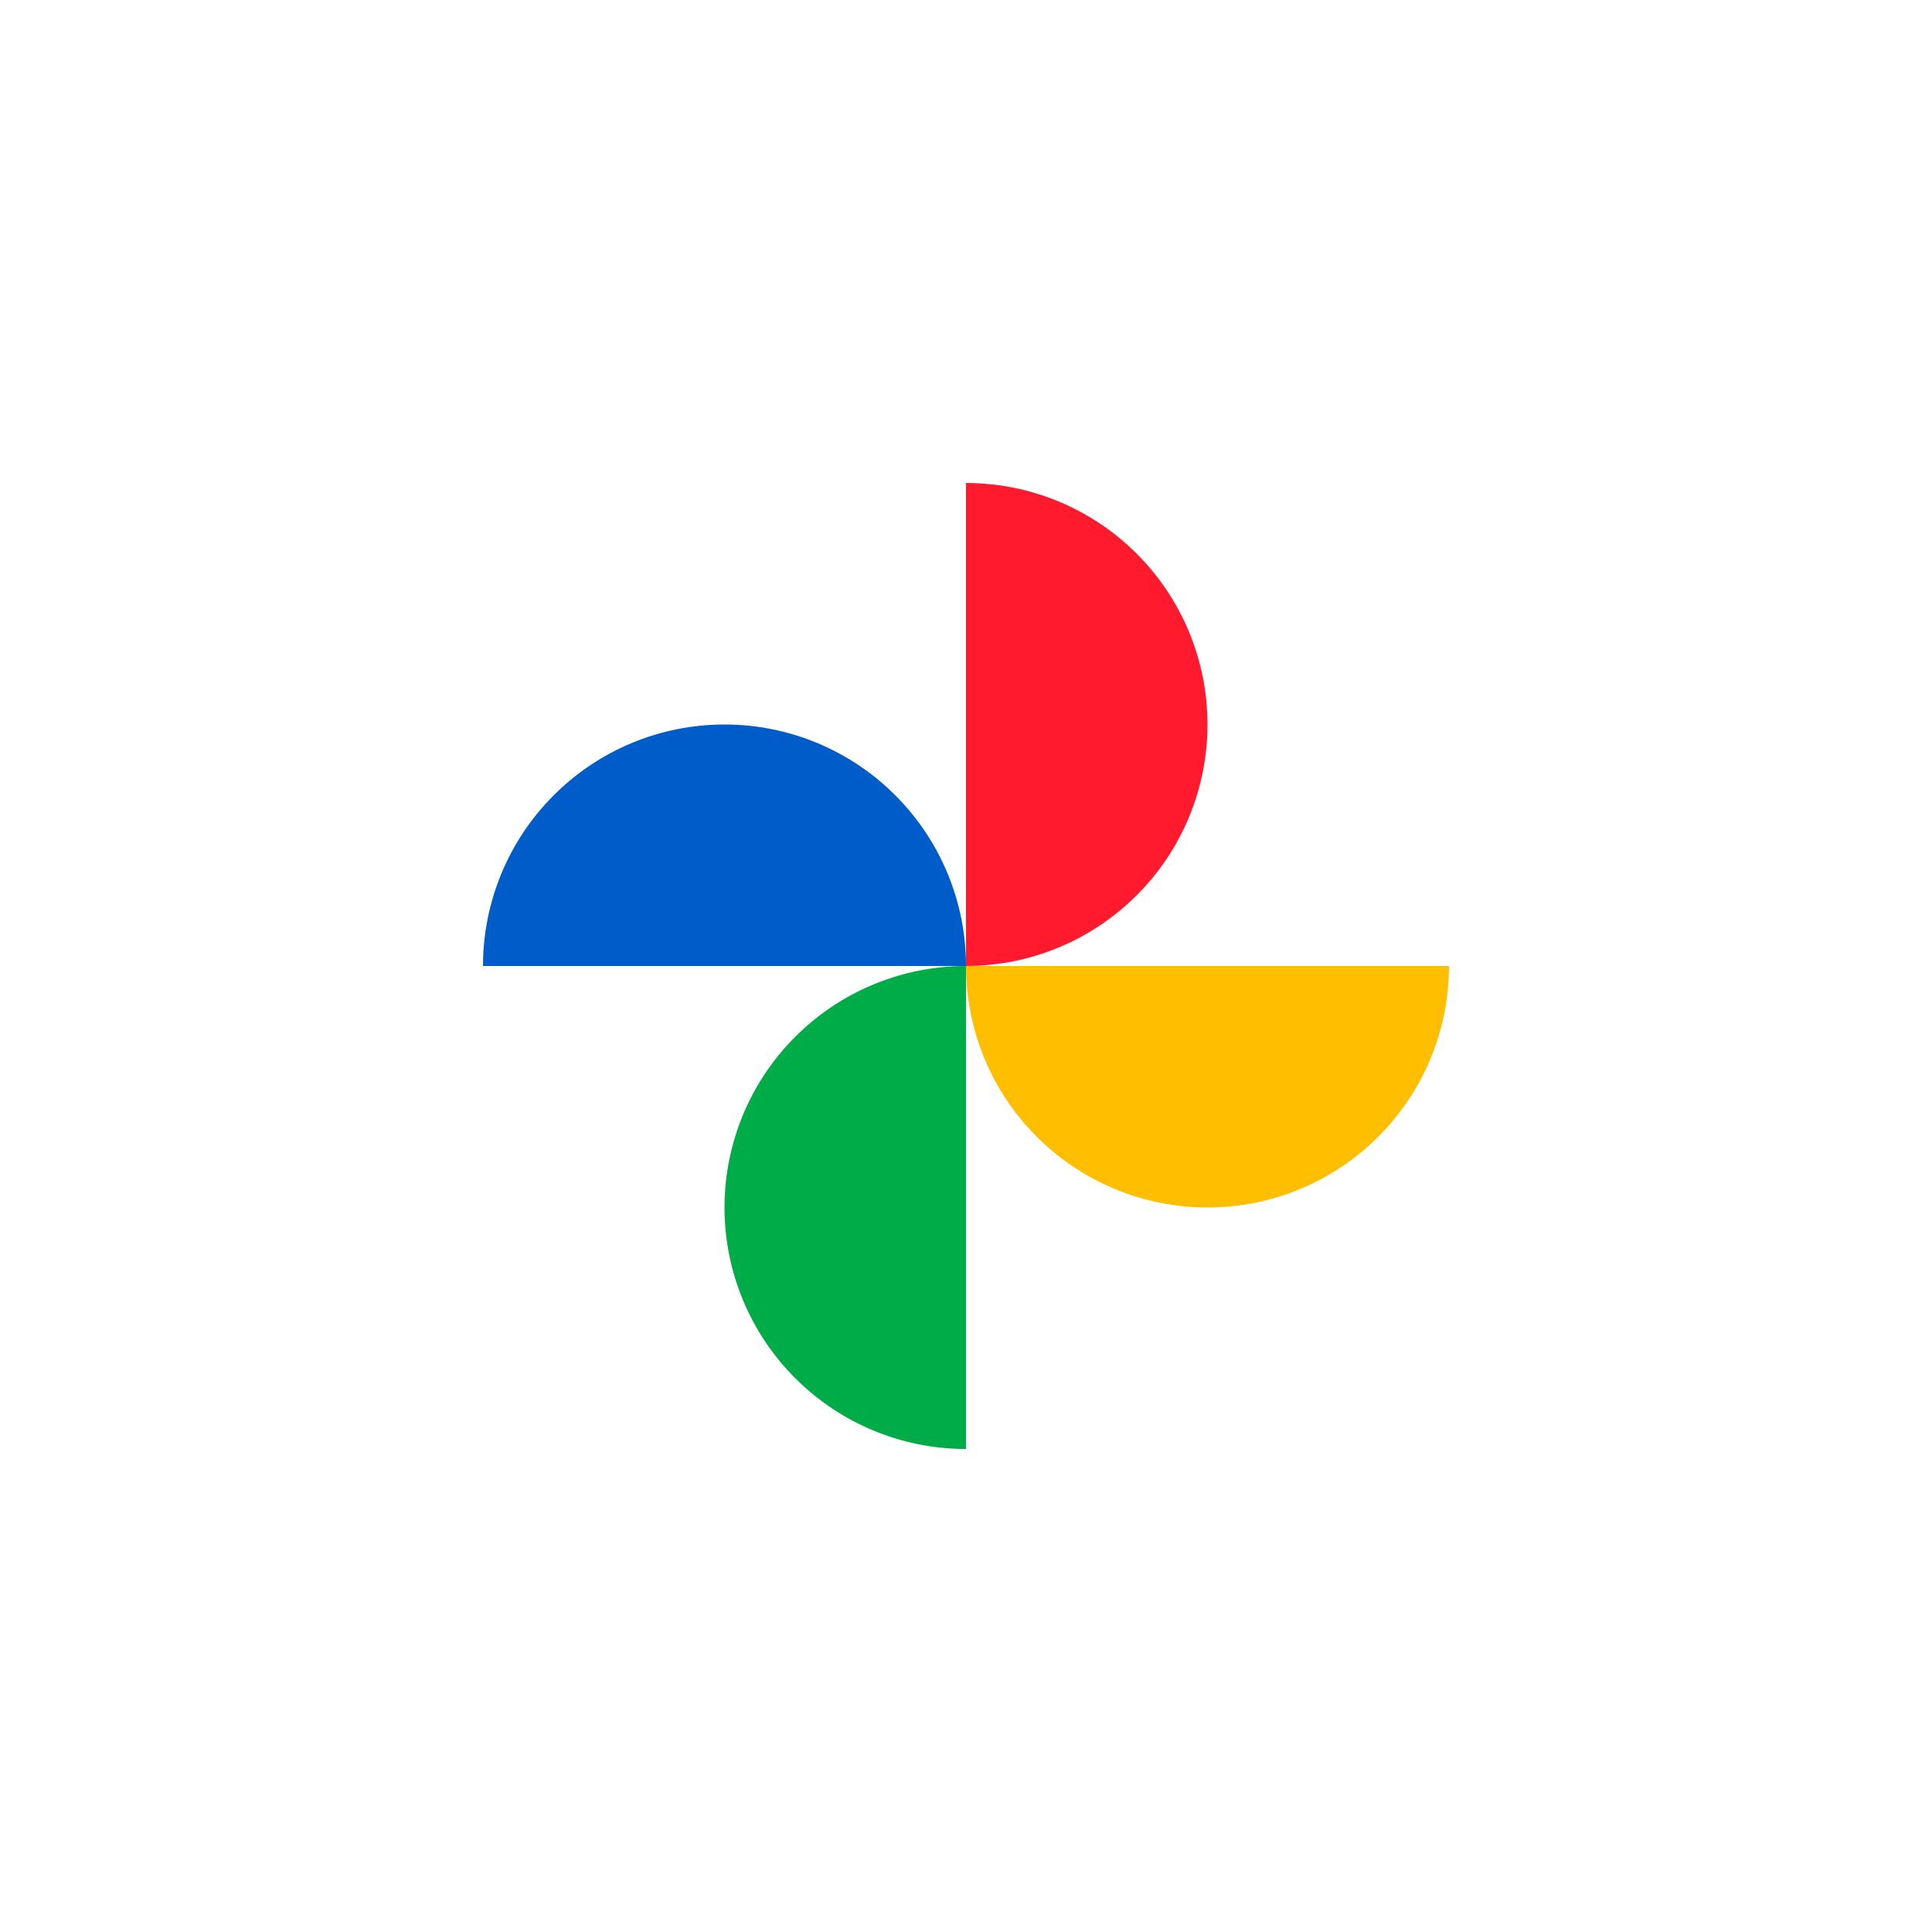
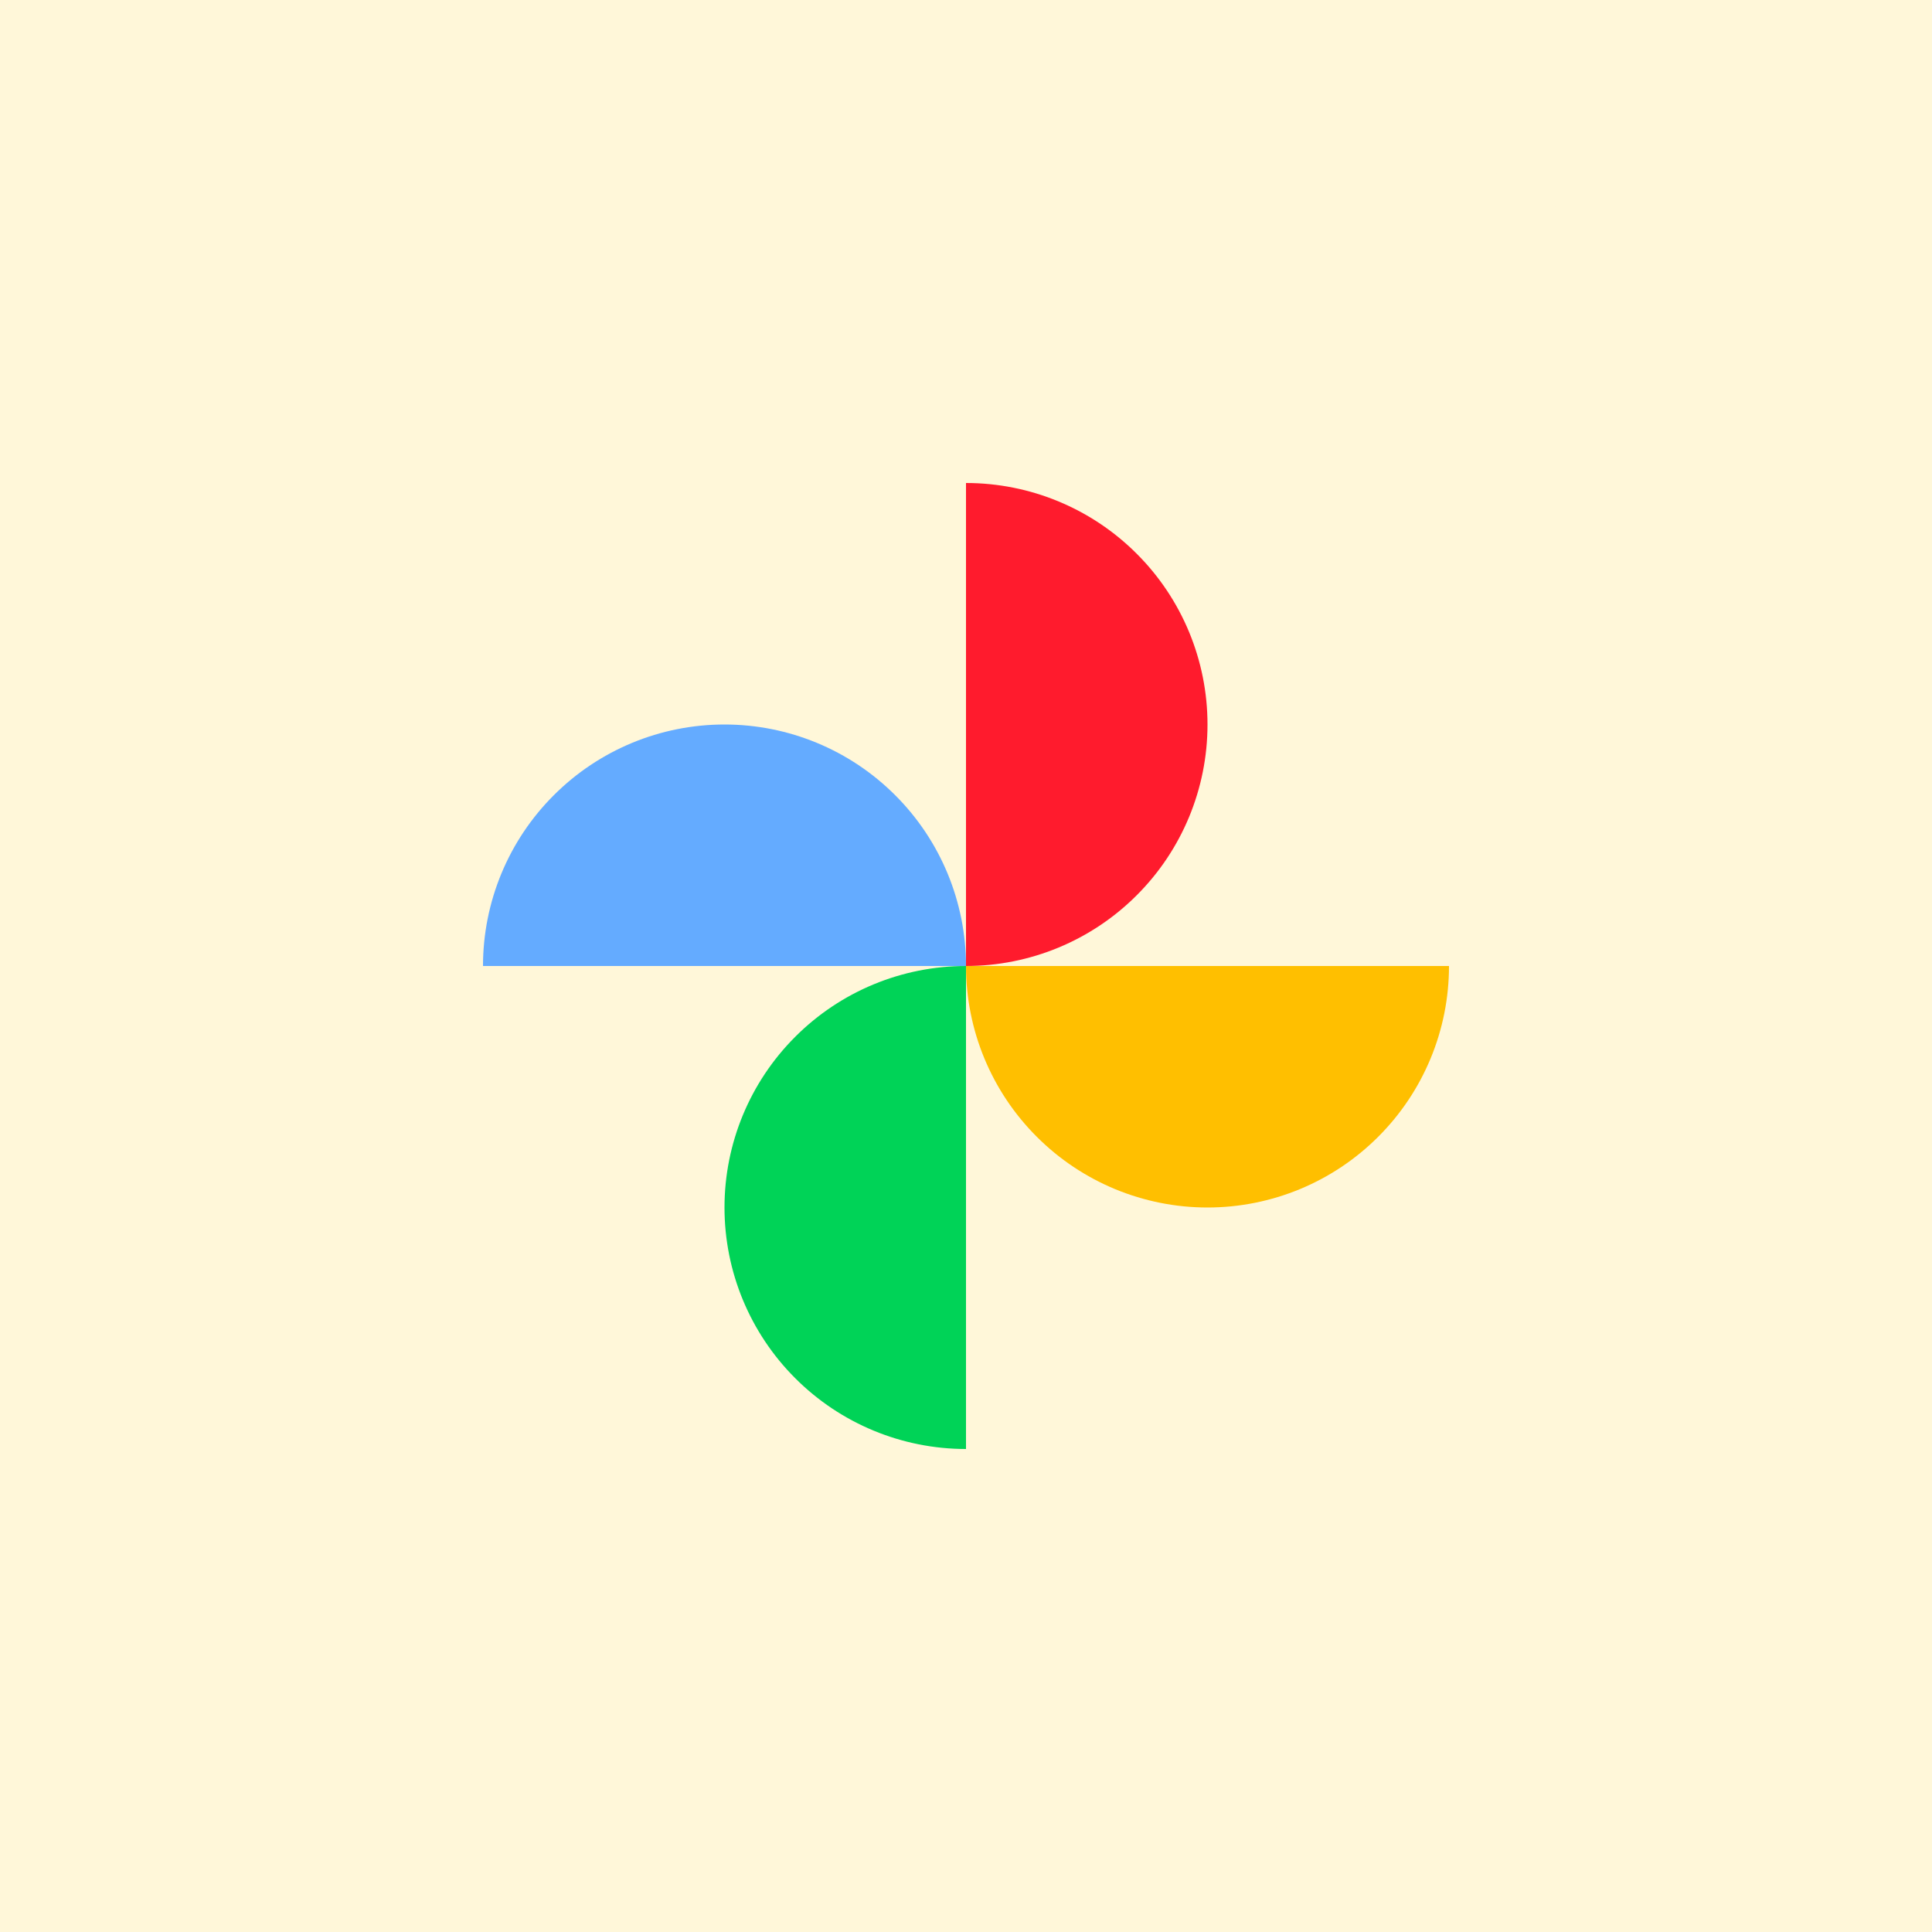
<svg xmlns="http://www.w3.org/2000/svg" width="24" height="24" viewBox="0 0 24 24" fill="none">
  <g clip-path="url(#clip0_3_815)">
-     <rect width="24" height="24" fill="white" />
-     <path d="M1 12C1 4 4 1 12 1C20 1 23 4 23 12C23 20 20 23 12 23C4 23 1 20 1 12Z" fill="white" />
-     <path d="M6 12C6 11.204 6.316 10.441 6.879 9.879C7.441 9.316 8.204 9 9 9C9.796 9 10.559 9.316 11.121 9.879C11.684 10.441 12 11.204 12 12H6Z" fill="#005CC9" />
+     <rect width="24" height="24" fill="#FFF7D9" />
+     <path d="M1 12C1 4 4 1 12 1C20 1 23 4 23 12C23 20 20 23 12 23C4 23 1 20 1 12Z" fill="#FFF7D9" />
+     <path d="M6 12C6 11.204 6.316 10.441 6.879 9.879C7.441 9.316 8.204 9 9 9C9.796 9 10.559 9.316 11.121 9.879C11.684 10.441 12 11.204 12 12H6Z" fill="#64ABFF" />
    <path d="M15 9C15 9.796 14.684 10.559 14.121 11.121C13.559 11.684 12.796 12 12 12V6C12.796 6 13.559 6.316 14.121 6.879C14.684 7.441 15 8.204 15 9Z" fill="#FF1B2D" />
    <path d="M18 12C18 12.796 17.684 13.559 17.121 14.121C16.559 14.684 15.796 15 15 15C14.204 15 13.441 14.684 12.879 14.121C12.316 13.559 12 12.796 12 12H18Z" fill="#FFBF00" />
-     <path d="M9 15C9 14.204 9.316 13.441 9.879 12.879C10.441 12.316 11.204 12 12 12V18C11.204 18 10.441 17.684 9.879 17.121C9.316 16.559 9 15.796 9 15Z" fill="#00AC47" />
+     <path d="M9 15C9 14.204 9.316 13.441 9.879 12.879C10.441 12.316 11.204 12 12 12V18C11.204 18 10.441 17.684 9.879 17.121C9.316 16.559 9 15.796 9 15Z" fill="#00D357" />
  </g>
  <defs>
    <clipPath id="clip0_3_815">
      <rect width="24" height="24" fill="white" />
    </clipPath>
  </defs>
</svg>
